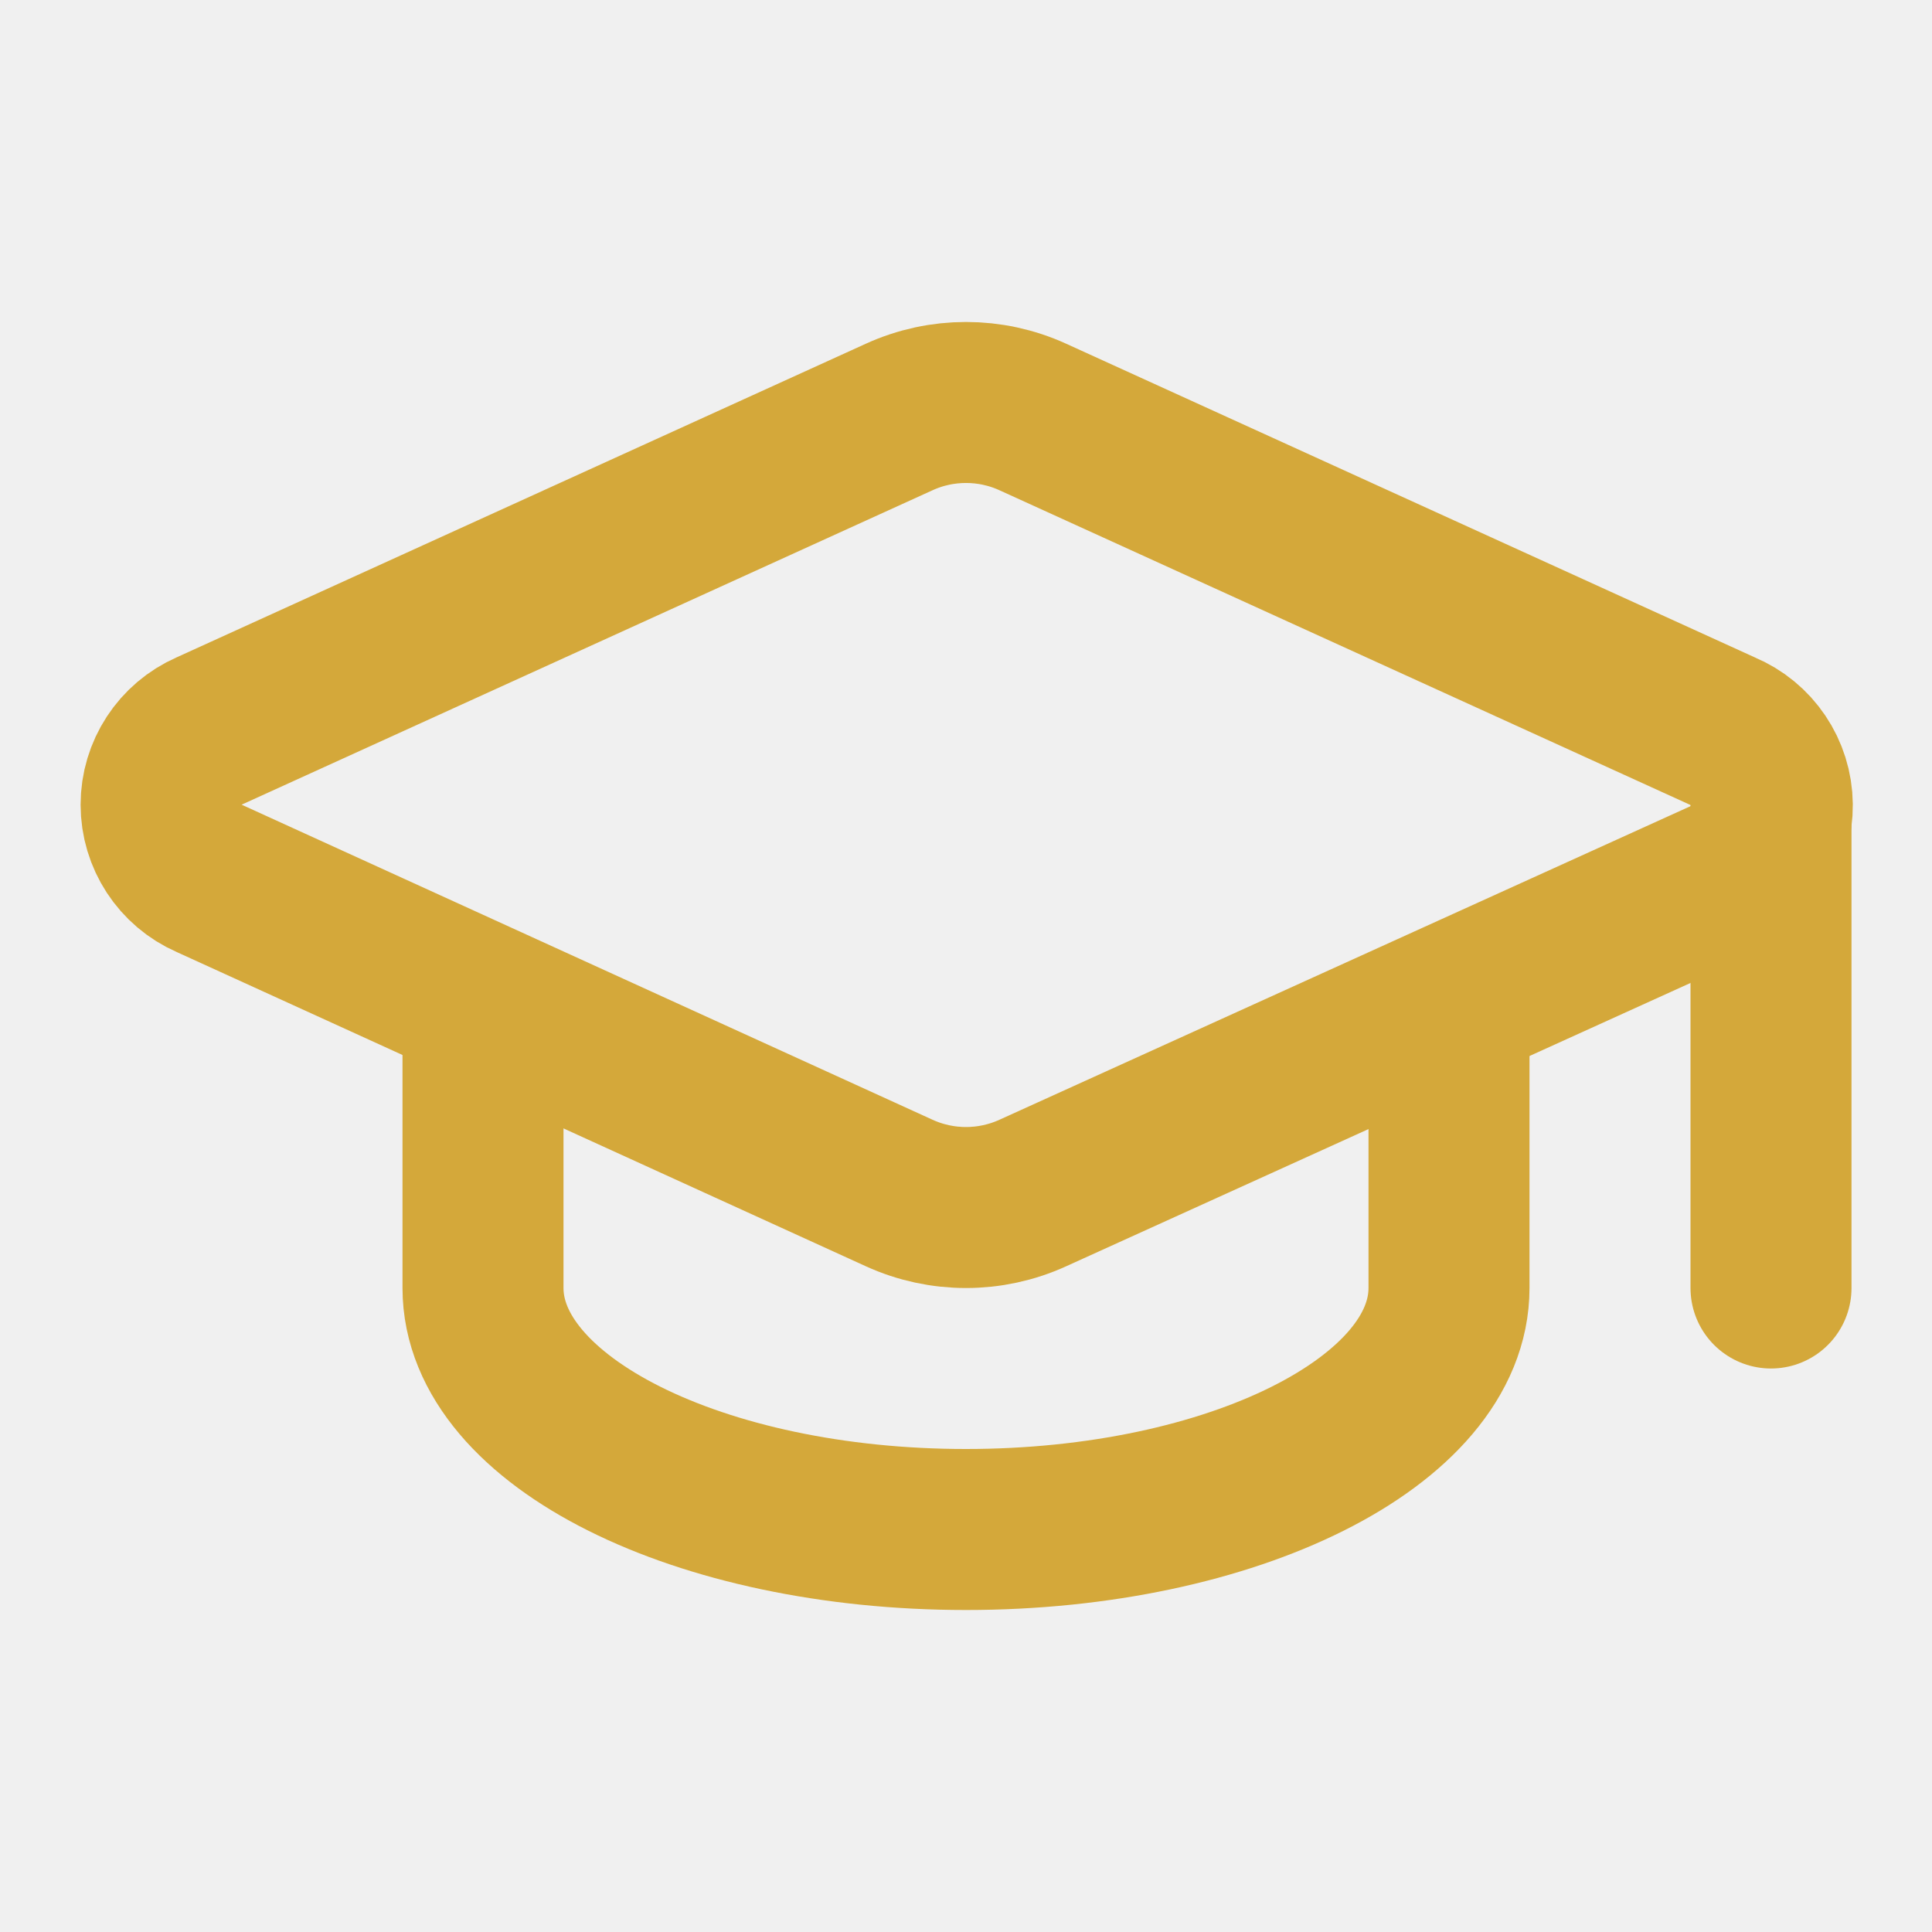
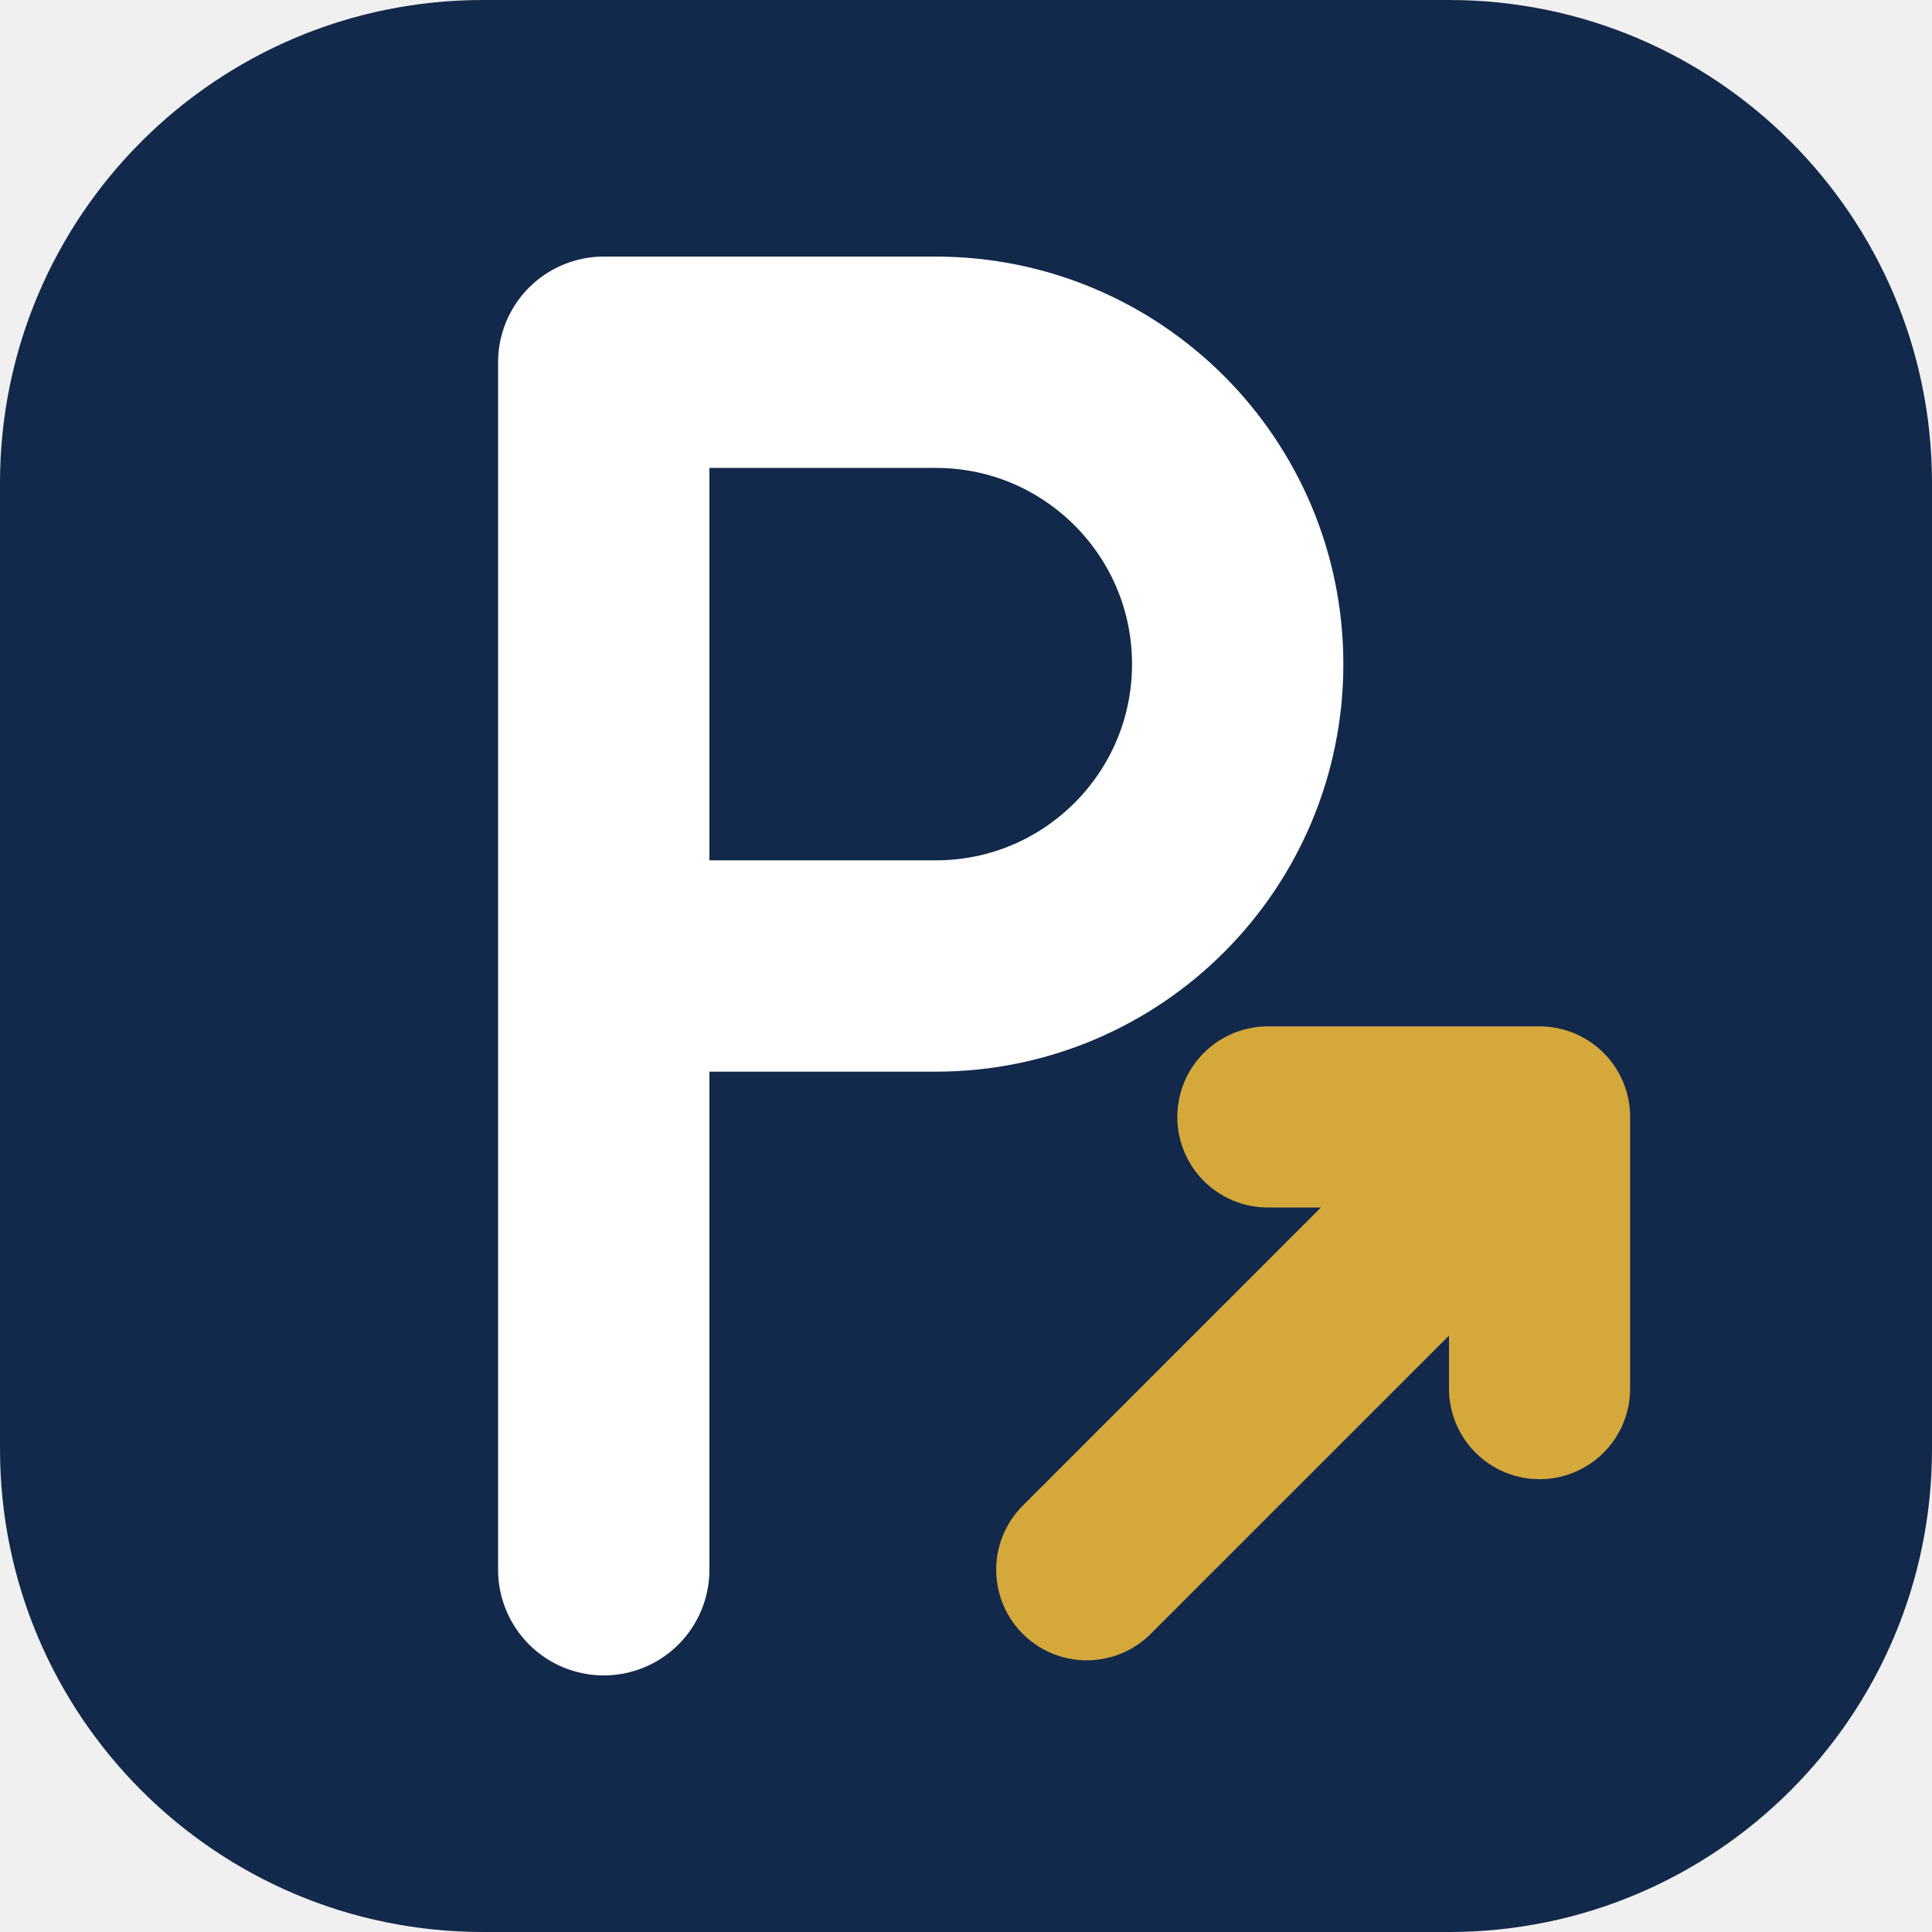
- <svg xmlns="http://www.w3.org/2000/svg" viewBox="0 0 24 24" fill="none" stroke="#d4a83a" stroke-width="2" stroke-linecap="round" stroke-linejoin="round">
-   <path d="M21.42 10.922a1 1 0 0 0-.019-1.838L12.83 5.18a2 2 0 0 0-1.66 0L2.6 9.08a1 1 0 0 0 0 1.832l8.57 3.908a2 2 0 0 0 1.66 0z" />
-   <path d="M22 10v6" />
-   <path d="M6 12.5V16a6 3 0 0 0 12 0v-3.5" />
+ <svg xmlns="http://www.w3.org/2000/svg" viewBox="0 0 64 64" width="64" height="64" role="img" aria-label="Performia">
+   <g transform="translate(0 0) scale(1)">
+     <rect width="64" height="64" rx="16" fill="#13294B" />
+     <path d="M20 52V12h11a10 10 0 0 1 0 20H20" fill="none" stroke="#FFFFFF" stroke-width="7" stroke-linecap="round" stroke-linejoin="round" />
+     <path d="M36 52 50 38" fill="none" stroke="#D4A83A" stroke-width="6" stroke-linecap="round" />
+     <path d="M42 37h9v9" fill="none" stroke="#D4A83A" stroke-width="6" stroke-linecap="round" stroke-linejoin="round" />
+   </g>
</svg>
